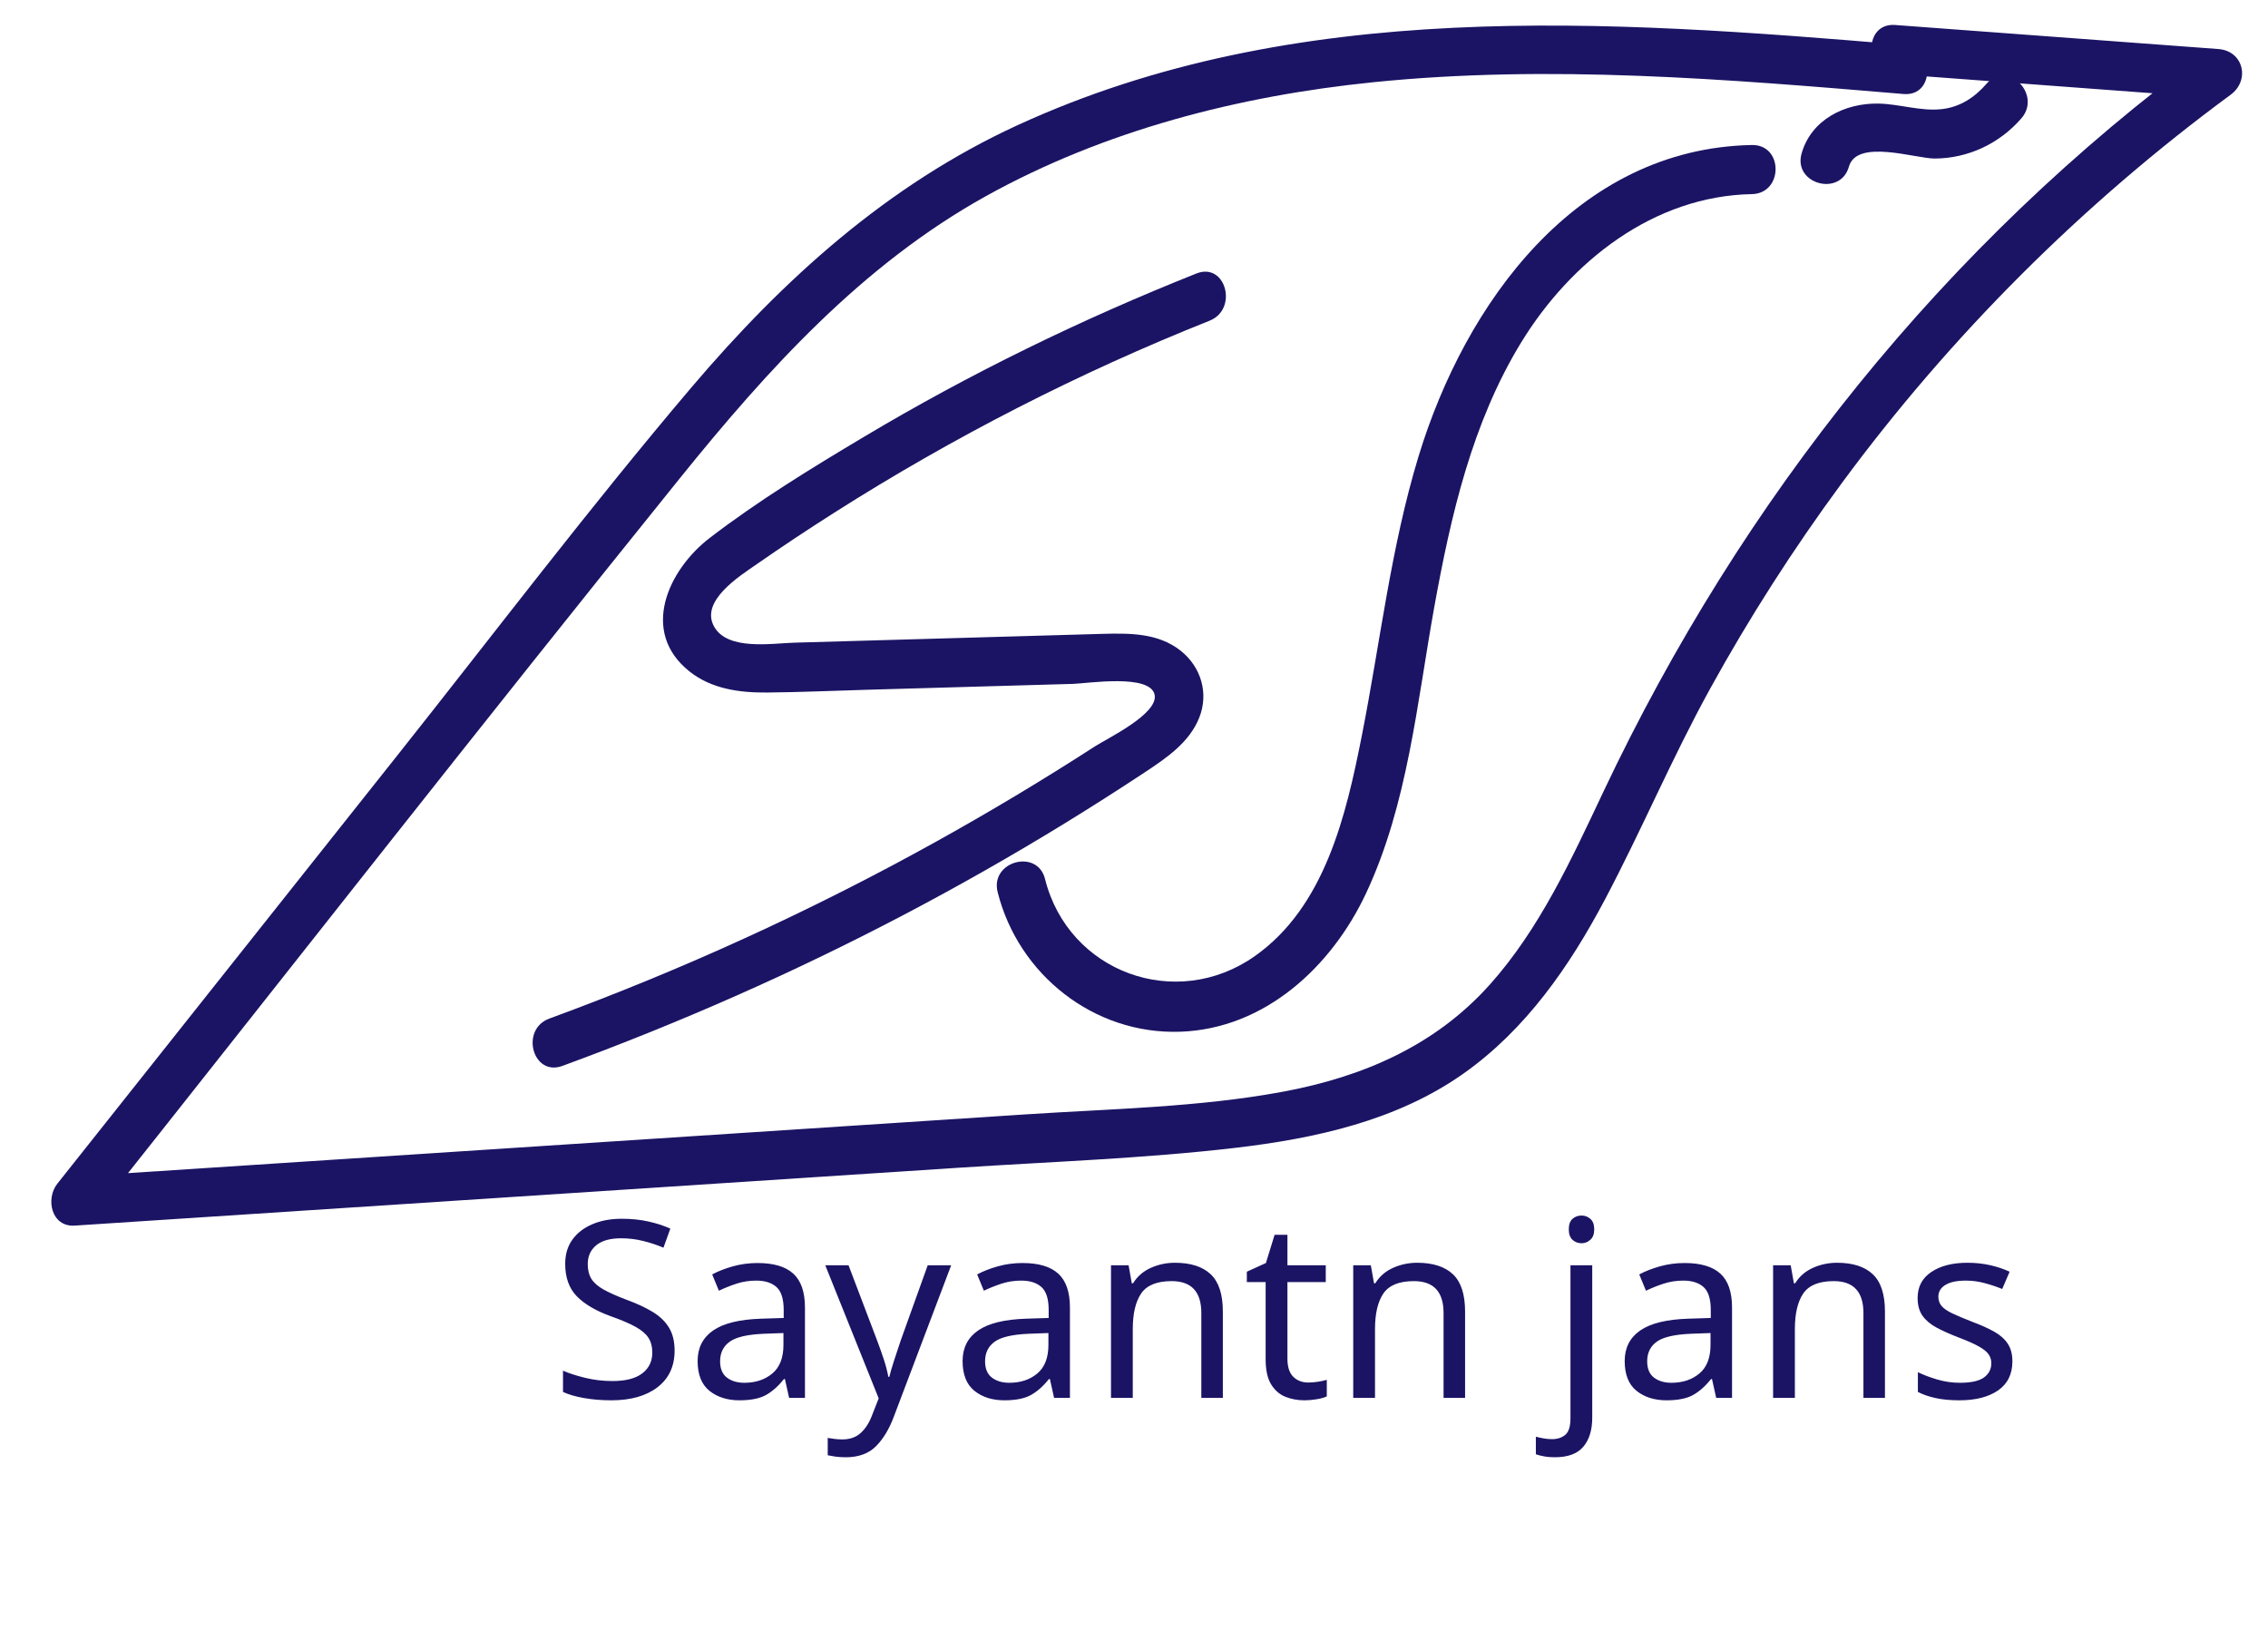
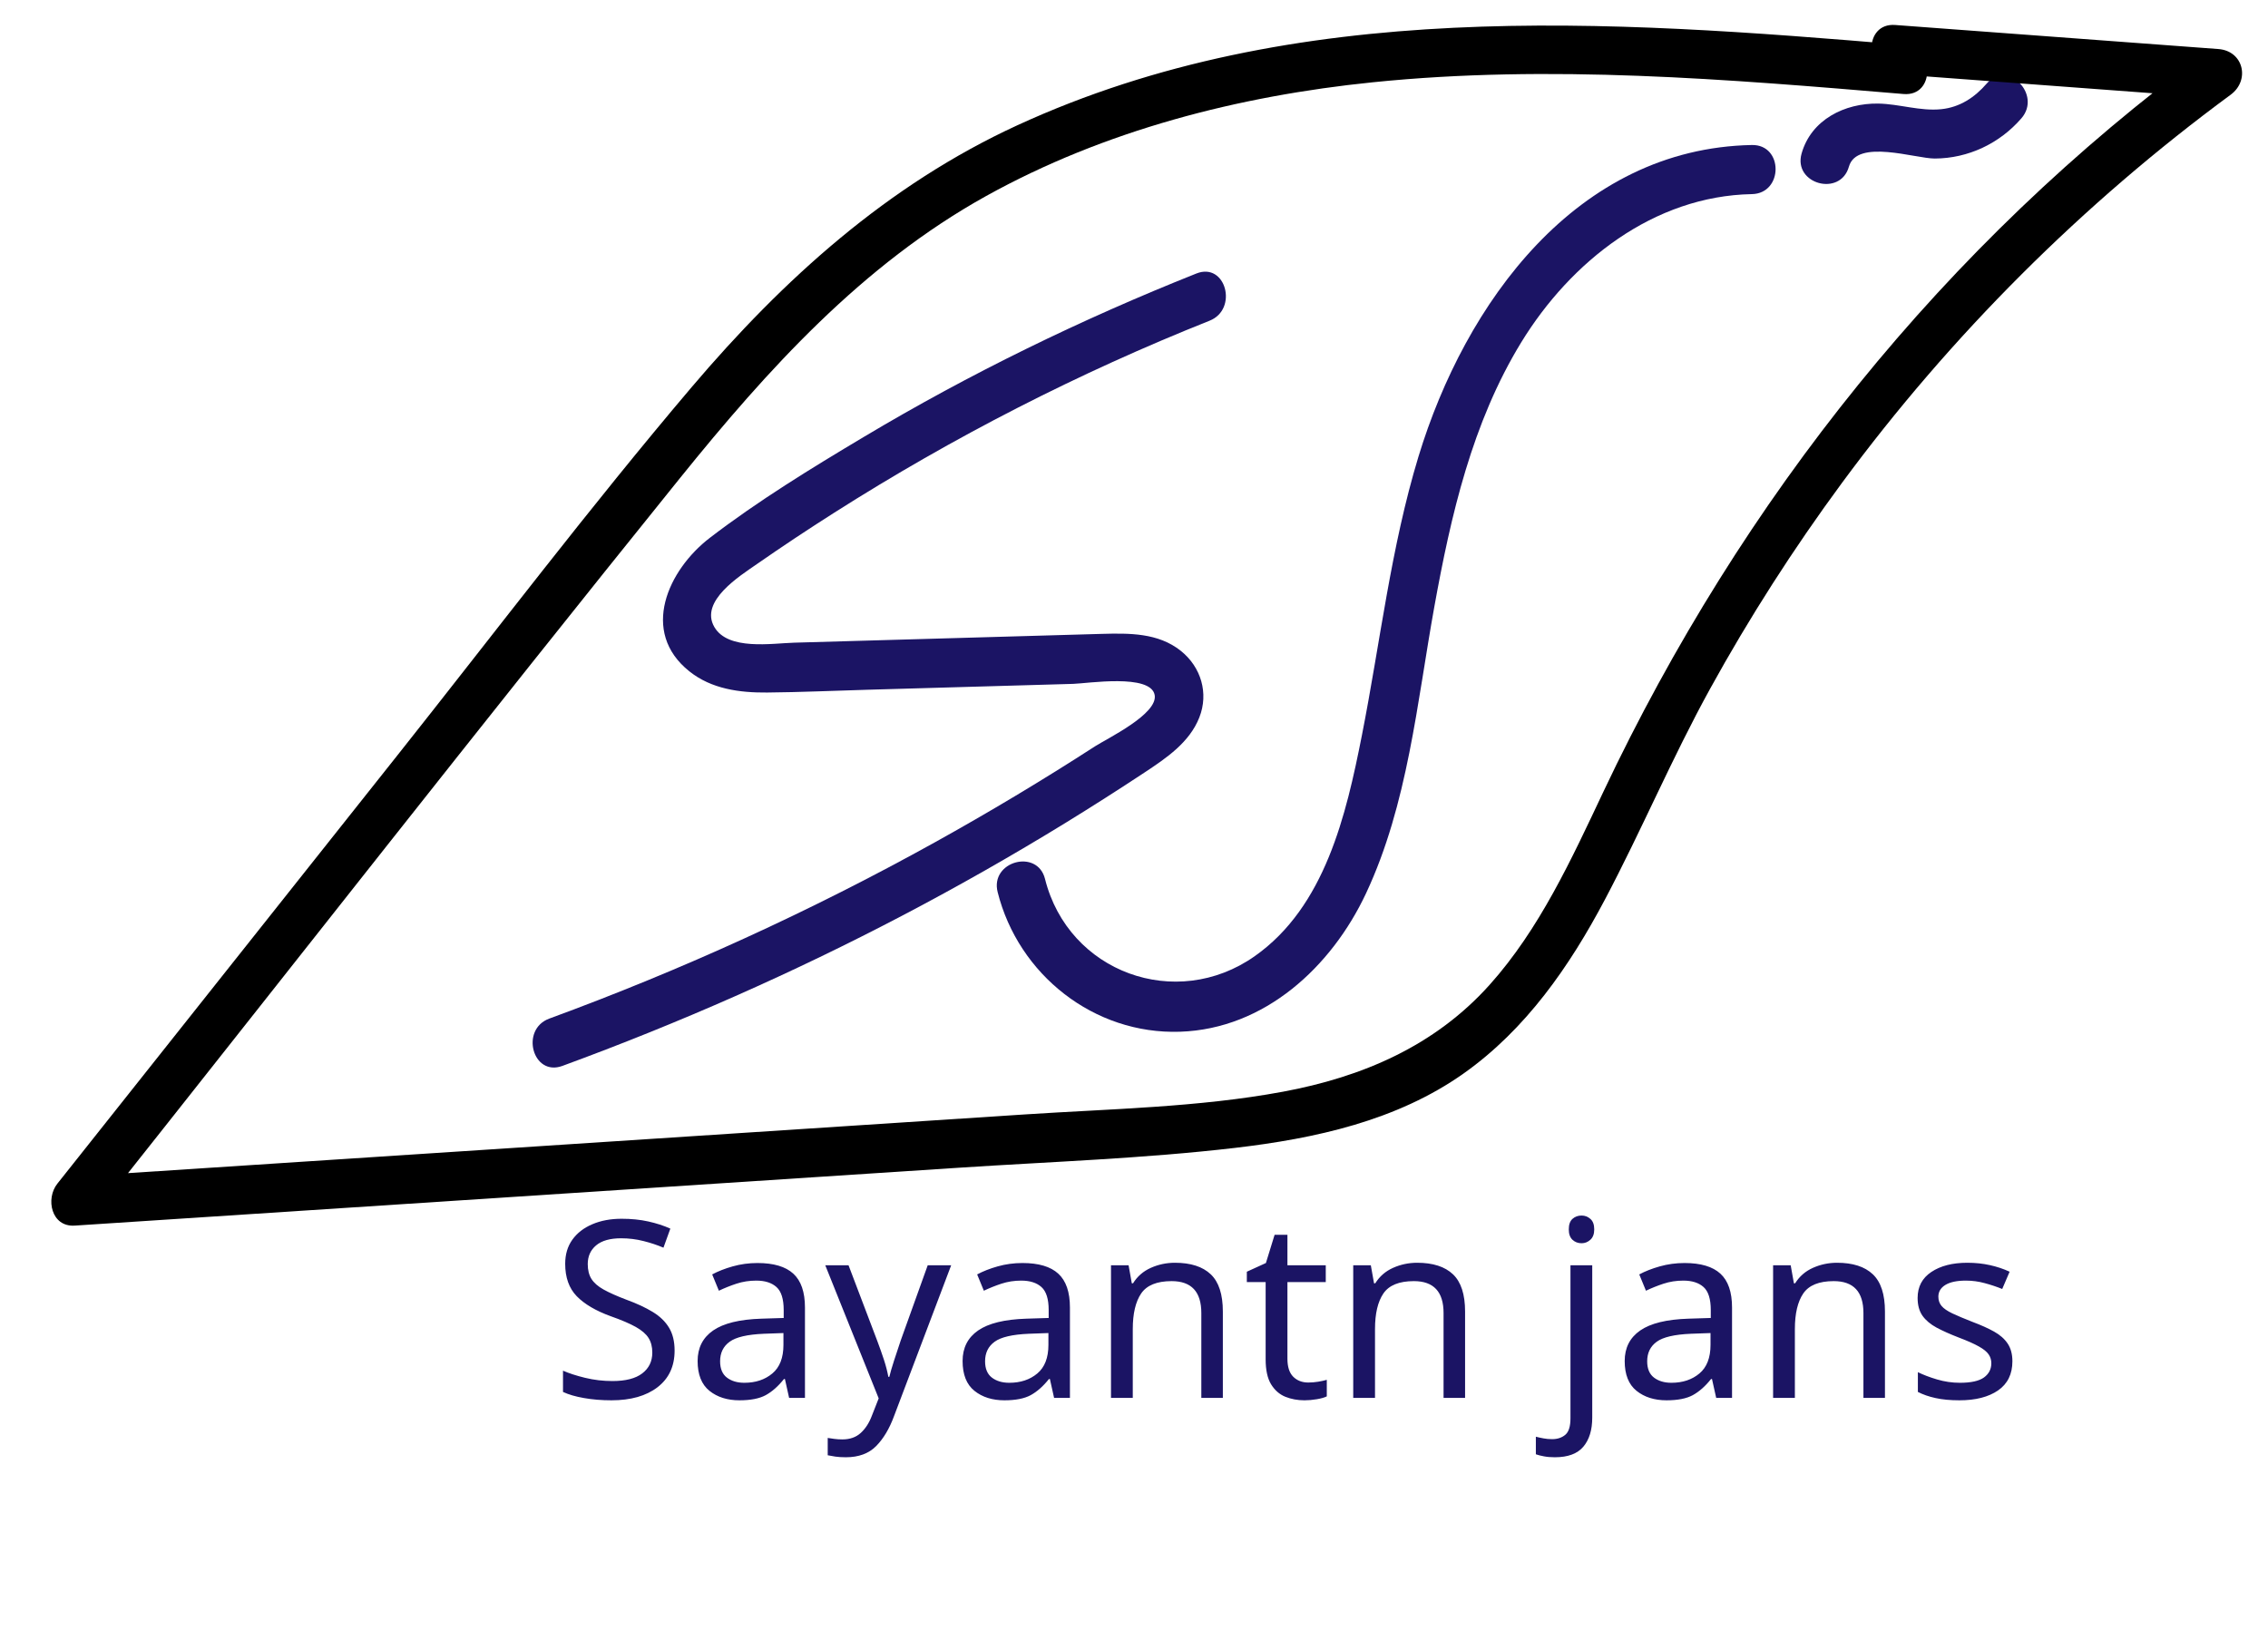
<svg xmlns="http://www.w3.org/2000/svg" version="1.0" id="Layer_1" x="0px" y="0px" viewBox="0 0 550 400" style="enable-background:new 0 0 550 400;" xml:space="preserve">
  <style type="text/css">
	.st0{fill:none;}
	.st1{fill:#1B1464;}
	.st2{font-family:'BrushScriptMT';}
	.st3{font-size:60px;}
</style>
  <rect x="133.47" y="304.47" class="st0" width="306.89" height="51.57" />
  <text transform="matrix(1 0 0 1 133.4683 339.0273)" class="st1 st2 st3">Sayantn jans</text>
  <g>
    <g>
      <path class="st1" d="M290.14,66.33c-27.91,11.11-54.95,24.28-80.75,39.69c-12.69,7.57-25.52,15.43-37.26,24.43    c-10.11,7.76-17.01,22.76-4.96,32.37c5.37,4.29,12.18,5.2,18.86,5.14c8.08-0.07,16.16-0.44,24.24-0.67    c16.67-0.48,33.33-0.95,50-1.43c3.4-0.1,18.74-2.53,19.74,2.68c0.88,4.62-11.52,10.57-14.45,12.46    c-12.7,8.21-25.69,15.99-38.92,23.33c-29.99,16.63-61.24,30.9-93.43,42.71c-7.13,2.62-4.05,14.13,3.17,11.48    c28.32-10.39,55.98-22.57,82.69-36.59c13.4-7.03,26.55-14.51,39.44-22.43c6.44-3.96,12.82-8.03,19.13-12.2    c5.21-3.45,10.82-7.23,13.2-13.29c2.32-5.89,0.42-12.24-4.49-16.16c-5.51-4.4-12.52-4.29-19.22-4.11    c-16.67,0.47-33.33,0.95-50,1.43c-8.17,0.23-16.34,0.47-24.51,0.7c-5.39,0.15-16.07,1.97-19.4-3.82    c-3.61-6.26,6.18-12.35,10.3-15.22c6.18-4.3,12.45-8.46,18.81-12.5c28.79-18.3,59.28-33.92,90.98-46.54    C300.34,75.02,297.27,63.5,290.14,66.33L290.14,66.33z" />
    </g>
  </g>
  <g>
    <g>
      <path class="st1" d="M241.93,216.35c5.02,20.04,23.37,34.58,44.23,33.88c20.53-0.68,36.74-15.72,45.11-33.57    c10.13-21.59,12.36-46.23,16.55-69.44c4.01-22.19,9.18-44.74,21.08-64.18c12.03-19.65,32.13-35.51,55.94-35.96    c7.65-0.15,7.68-12.05,0-11.91c-42.55,0.82-69.54,38.36-80.85,75.55c-6.71,22.07-9.28,45.08-13.73,67.65    c-3.8,19.25-8.92,41.53-25.99,53.54c-19.08,13.43-45.18,3.92-50.85-18.74C251.55,205.75,240.06,208.9,241.93,216.35L241.93,216.35    z" />
    </g>
  </g>
  <g>
    <g>
      <path class="st1" d="M448.37,40.42c1.93-6.83,16.14-1.95,20.82-1.97c8.11-0.03,15.74-3.66,21.02-9.77    c4.98-5.77-3.4-14.23-8.42-8.42c-2.91,3.37-6.51,5.75-11.01,6.22c-5.11,0.53-10.19-1.27-15.29-1.36    c-8.14-0.13-16.28,3.9-18.6,12.13C434.81,44.64,446.29,47.8,448.37,40.42L448.37,40.42z" />
    </g>
  </g>
  <g>
    <g>
-       <path class="st1" d="M461.65,10.88C389.72,4.84,314.17-0.62,246.74,30.37c-31.49,14.48-56.78,37.35-79.03,63.55    c-24.64,29.03-47.7,59.49-71.37,89.31c-27.48,34.62-54.96,69.24-82.44,103.86c-2.89,3.64-1.47,10.53,4.21,10.16    c47.66-3.12,95.33-6.24,142.99-9.36c23.83-1.56,47.66-3.12,71.49-4.68c22.28-1.46,44.74-2.22,66.92-4.81    c19.4-2.27,39.26-6.59,55.47-18.08c15.07-10.68,25.65-25.95,34.19-42.09c8.92-16.85,16.31-34.44,25.52-51.15    c9.54-17.32,20.24-34.01,31.97-49.93c26.42-35.85,58.41-67.77,94.28-94.17c4.77-3.51,3.14-10.64-3-11.09    c-26.12-1.94-52.24-3.88-78.36-5.83c-7.64-0.57-7.61,11.34,0,11.91c26.12,1.94,52.24,3.88,78.36,5.83c-1-3.7-2-7.4-3-11.09    c-63.41,46.68-112.52,108.28-146.11,179.31c-7.71,16.3-15.46,33.3-27.61,46.85c-13.29,14.82-30.83,22.33-50.12,25.91    c-20.55,3.81-41.81,4.14-62.62,5.51c-23.83,1.56-47.66,3.12-71.49,4.68c-52.96,3.47-105.92,6.93-158.88,10.4    c1.4,3.39,2.81,6.78,4.21,10.16c47.5-59.85,94.58-120.07,142.55-179.54c21.31-26.41,44.22-51.75,74.22-68.42    c28.71-15.95,61.33-24.31,93.86-27.62c42.83-4.37,85.94-0.74,128.68,2.85C469.28,23.43,469.24,11.52,461.65,10.88L461.65,10.88z" />
+       <path class="st3" d="M461.65,10.88C389.72,4.84,314.17-0.62,246.74,30.37c-31.49,14.48-56.78,37.35-79.03,63.55    c-24.64,29.03-47.7,59.49-71.37,89.31c-27.48,34.62-54.96,69.24-82.44,103.86c-2.89,3.64-1.47,10.53,4.21,10.16    c47.66-3.12,95.33-6.24,142.99-9.36c23.83-1.56,47.66-3.12,71.49-4.68c22.28-1.46,44.74-2.22,66.92-4.81    c19.4-2.27,39.26-6.59,55.47-18.08c15.07-10.68,25.65-25.95,34.19-42.09c8.92-16.85,16.31-34.44,25.52-51.15    c9.54-17.32,20.24-34.01,31.97-49.93c26.42-35.85,58.41-67.77,94.28-94.17c4.77-3.51,3.14-10.64-3-11.09    c-26.12-1.94-52.24-3.88-78.36-5.83c-7.64-0.57-7.61,11.34,0,11.91c26.12,1.94,52.24,3.88,78.36,5.83c-1-3.7-2-7.4-3-11.09    c-63.41,46.68-112.52,108.28-146.11,179.31c-7.71,16.3-15.46,33.3-27.61,46.85c-13.29,14.82-30.83,22.33-50.12,25.91    c-20.55,3.81-41.81,4.14-62.62,5.51c-23.83,1.56-47.66,3.12-71.49,4.68c-52.96,3.47-105.92,6.93-158.88,10.4    c1.4,3.39,2.81,6.78,4.21,10.16c47.5-59.85,94.58-120.07,142.55-179.54c21.31-26.41,44.22-51.75,74.22-68.42    c28.71-15.95,61.33-24.31,93.86-27.62c42.83-4.37,85.94-0.74,128.68,2.85C469.28,23.43,469.24,11.52,461.65,10.88L461.65,10.88z" />
    </g>
  </g>
  <defs>
    <style>
		.st1{
			stroke-dasharray: 800;
			stroke-dashoffset: 800;
			-webkit-animation: dash 1s linear forwards 0.5s;
			-o-animation: dash 1s linear forwards 0.5s;
			-moz-animation: dash 1s linear forwards 0.5s;
			animation: dash 1s linear forwards 0.5s;
		}
		.st2{
			stroke-dasharray: 800;
			stroke-dashoffset: 800;
			-webkit-animation: dash 1s linear forwards 0.5s;
			-o-animation: dash 1s linear forwards 0.5s;
			-moz-animation: dash 1s linear forwards 0.5s;
			animation: dash 1s linear forwards 0.5s;
		}
	</style>
  </defs>
</svg>
